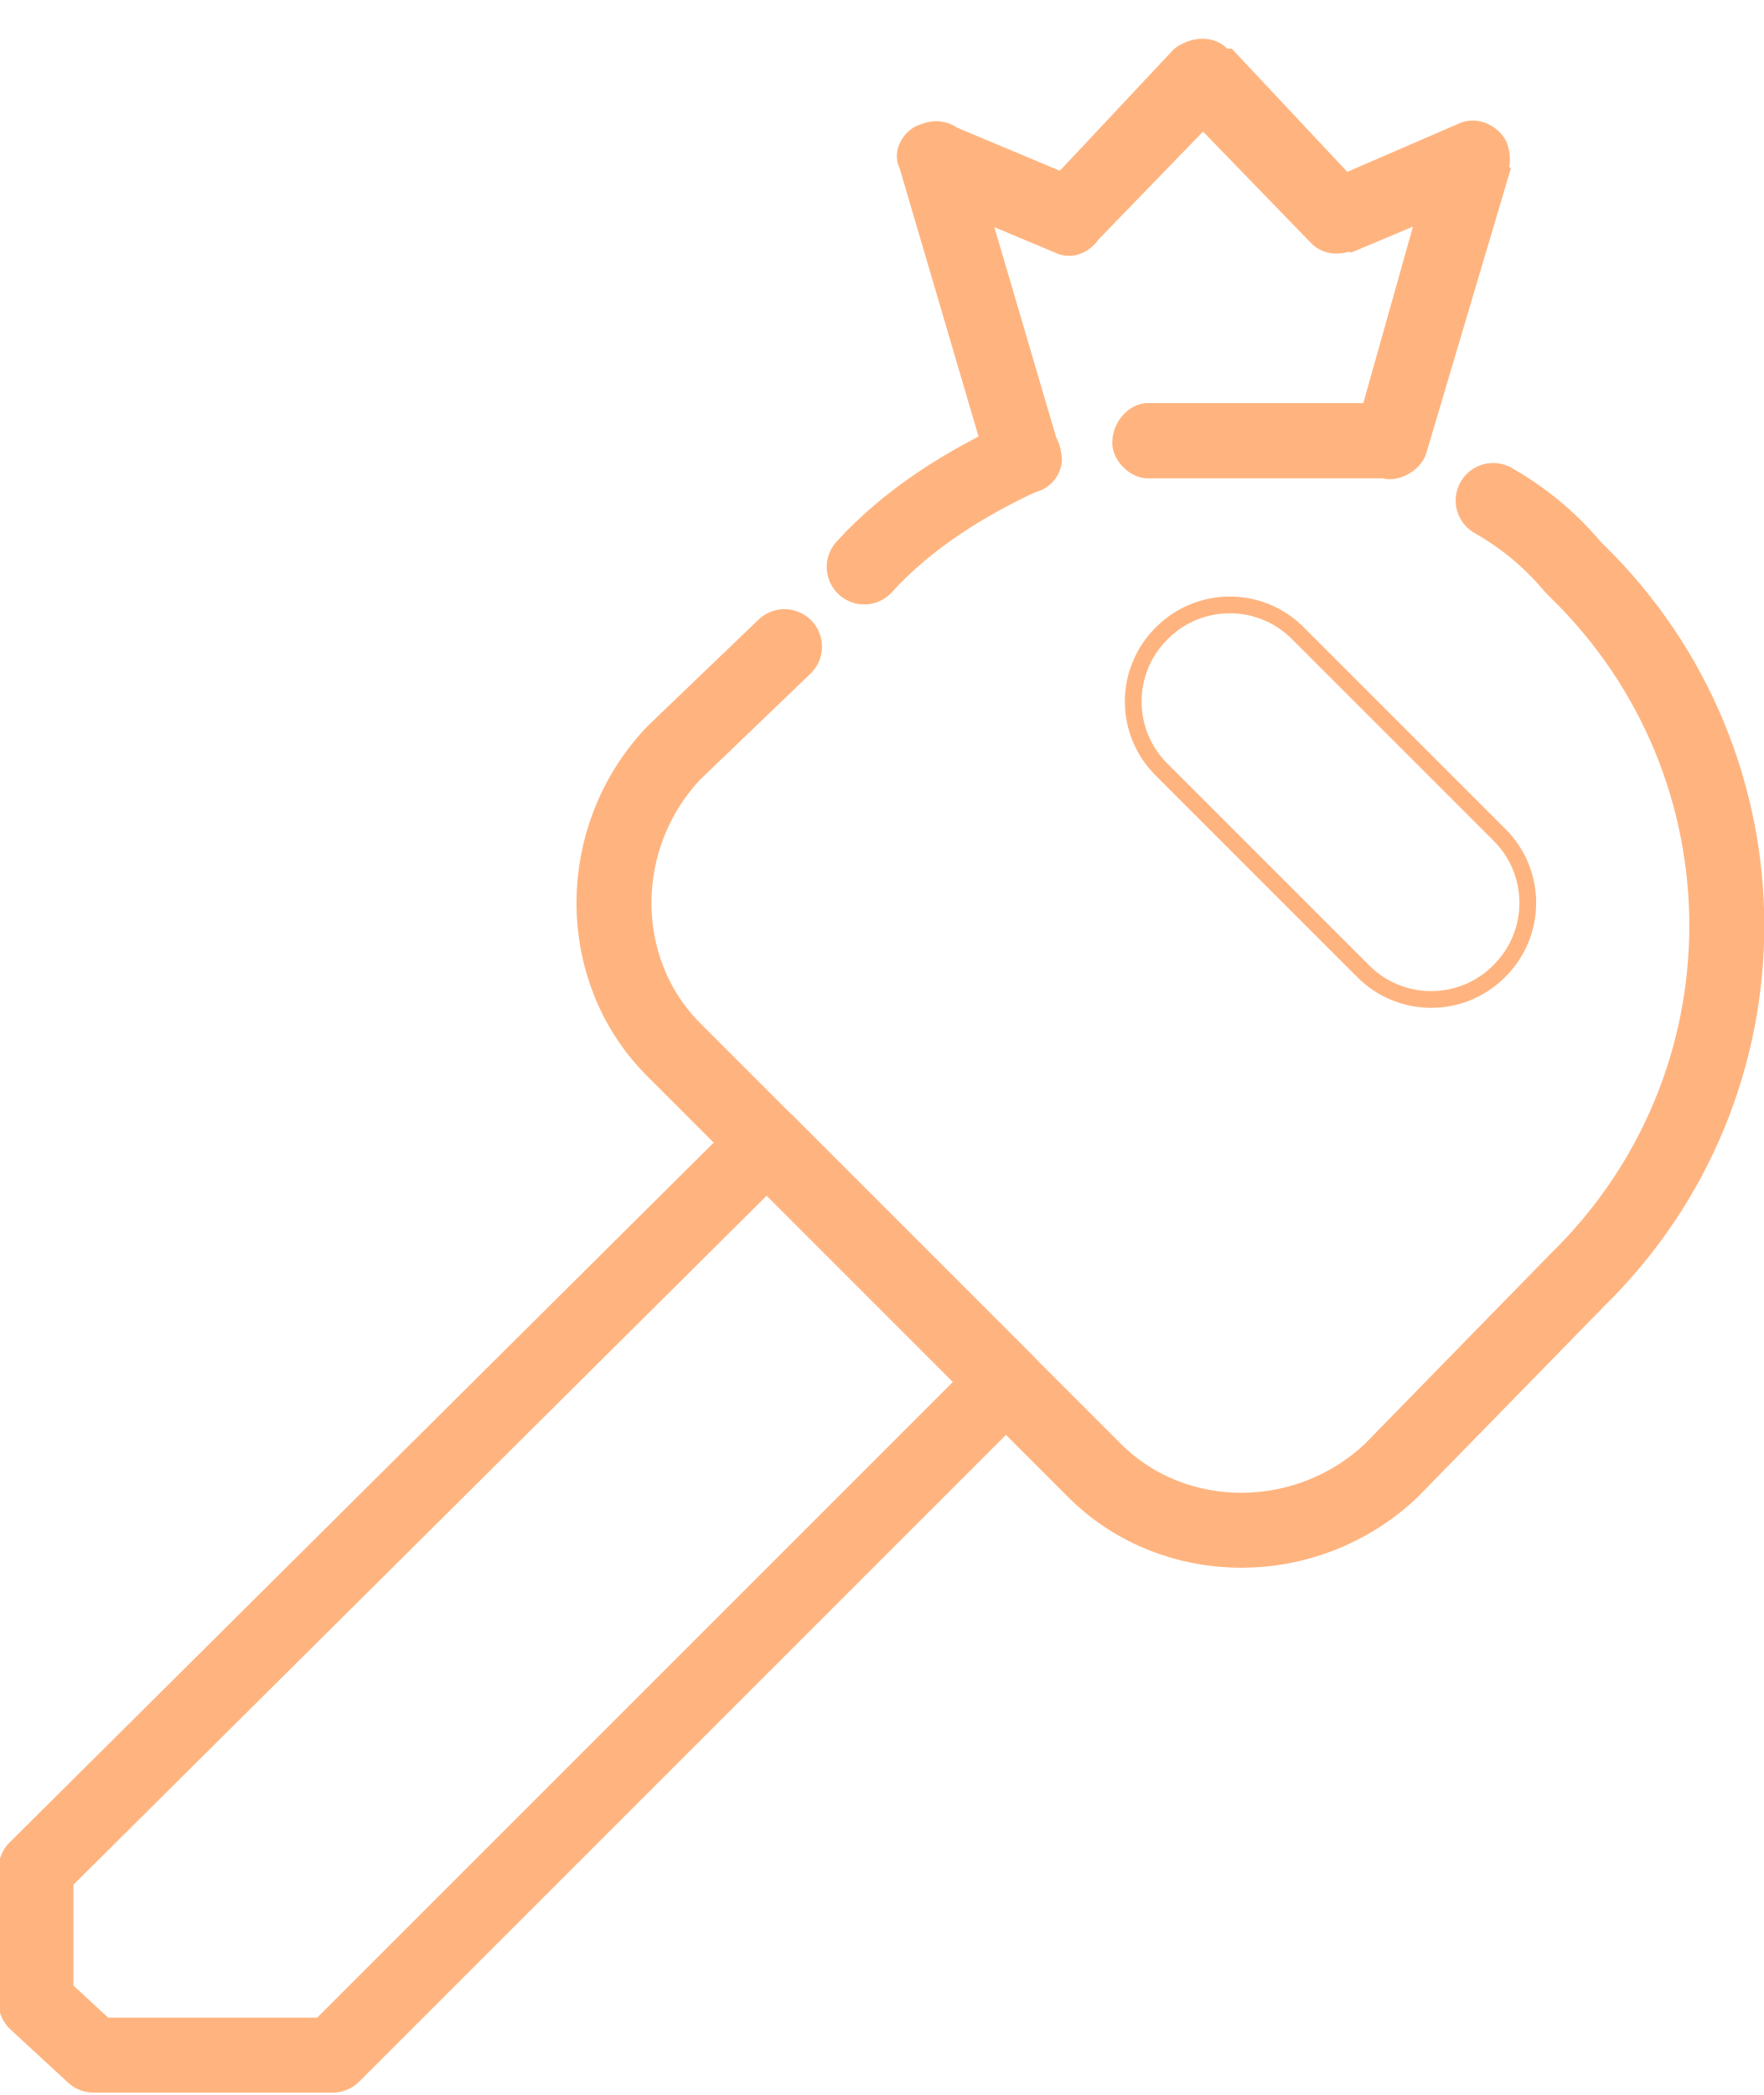
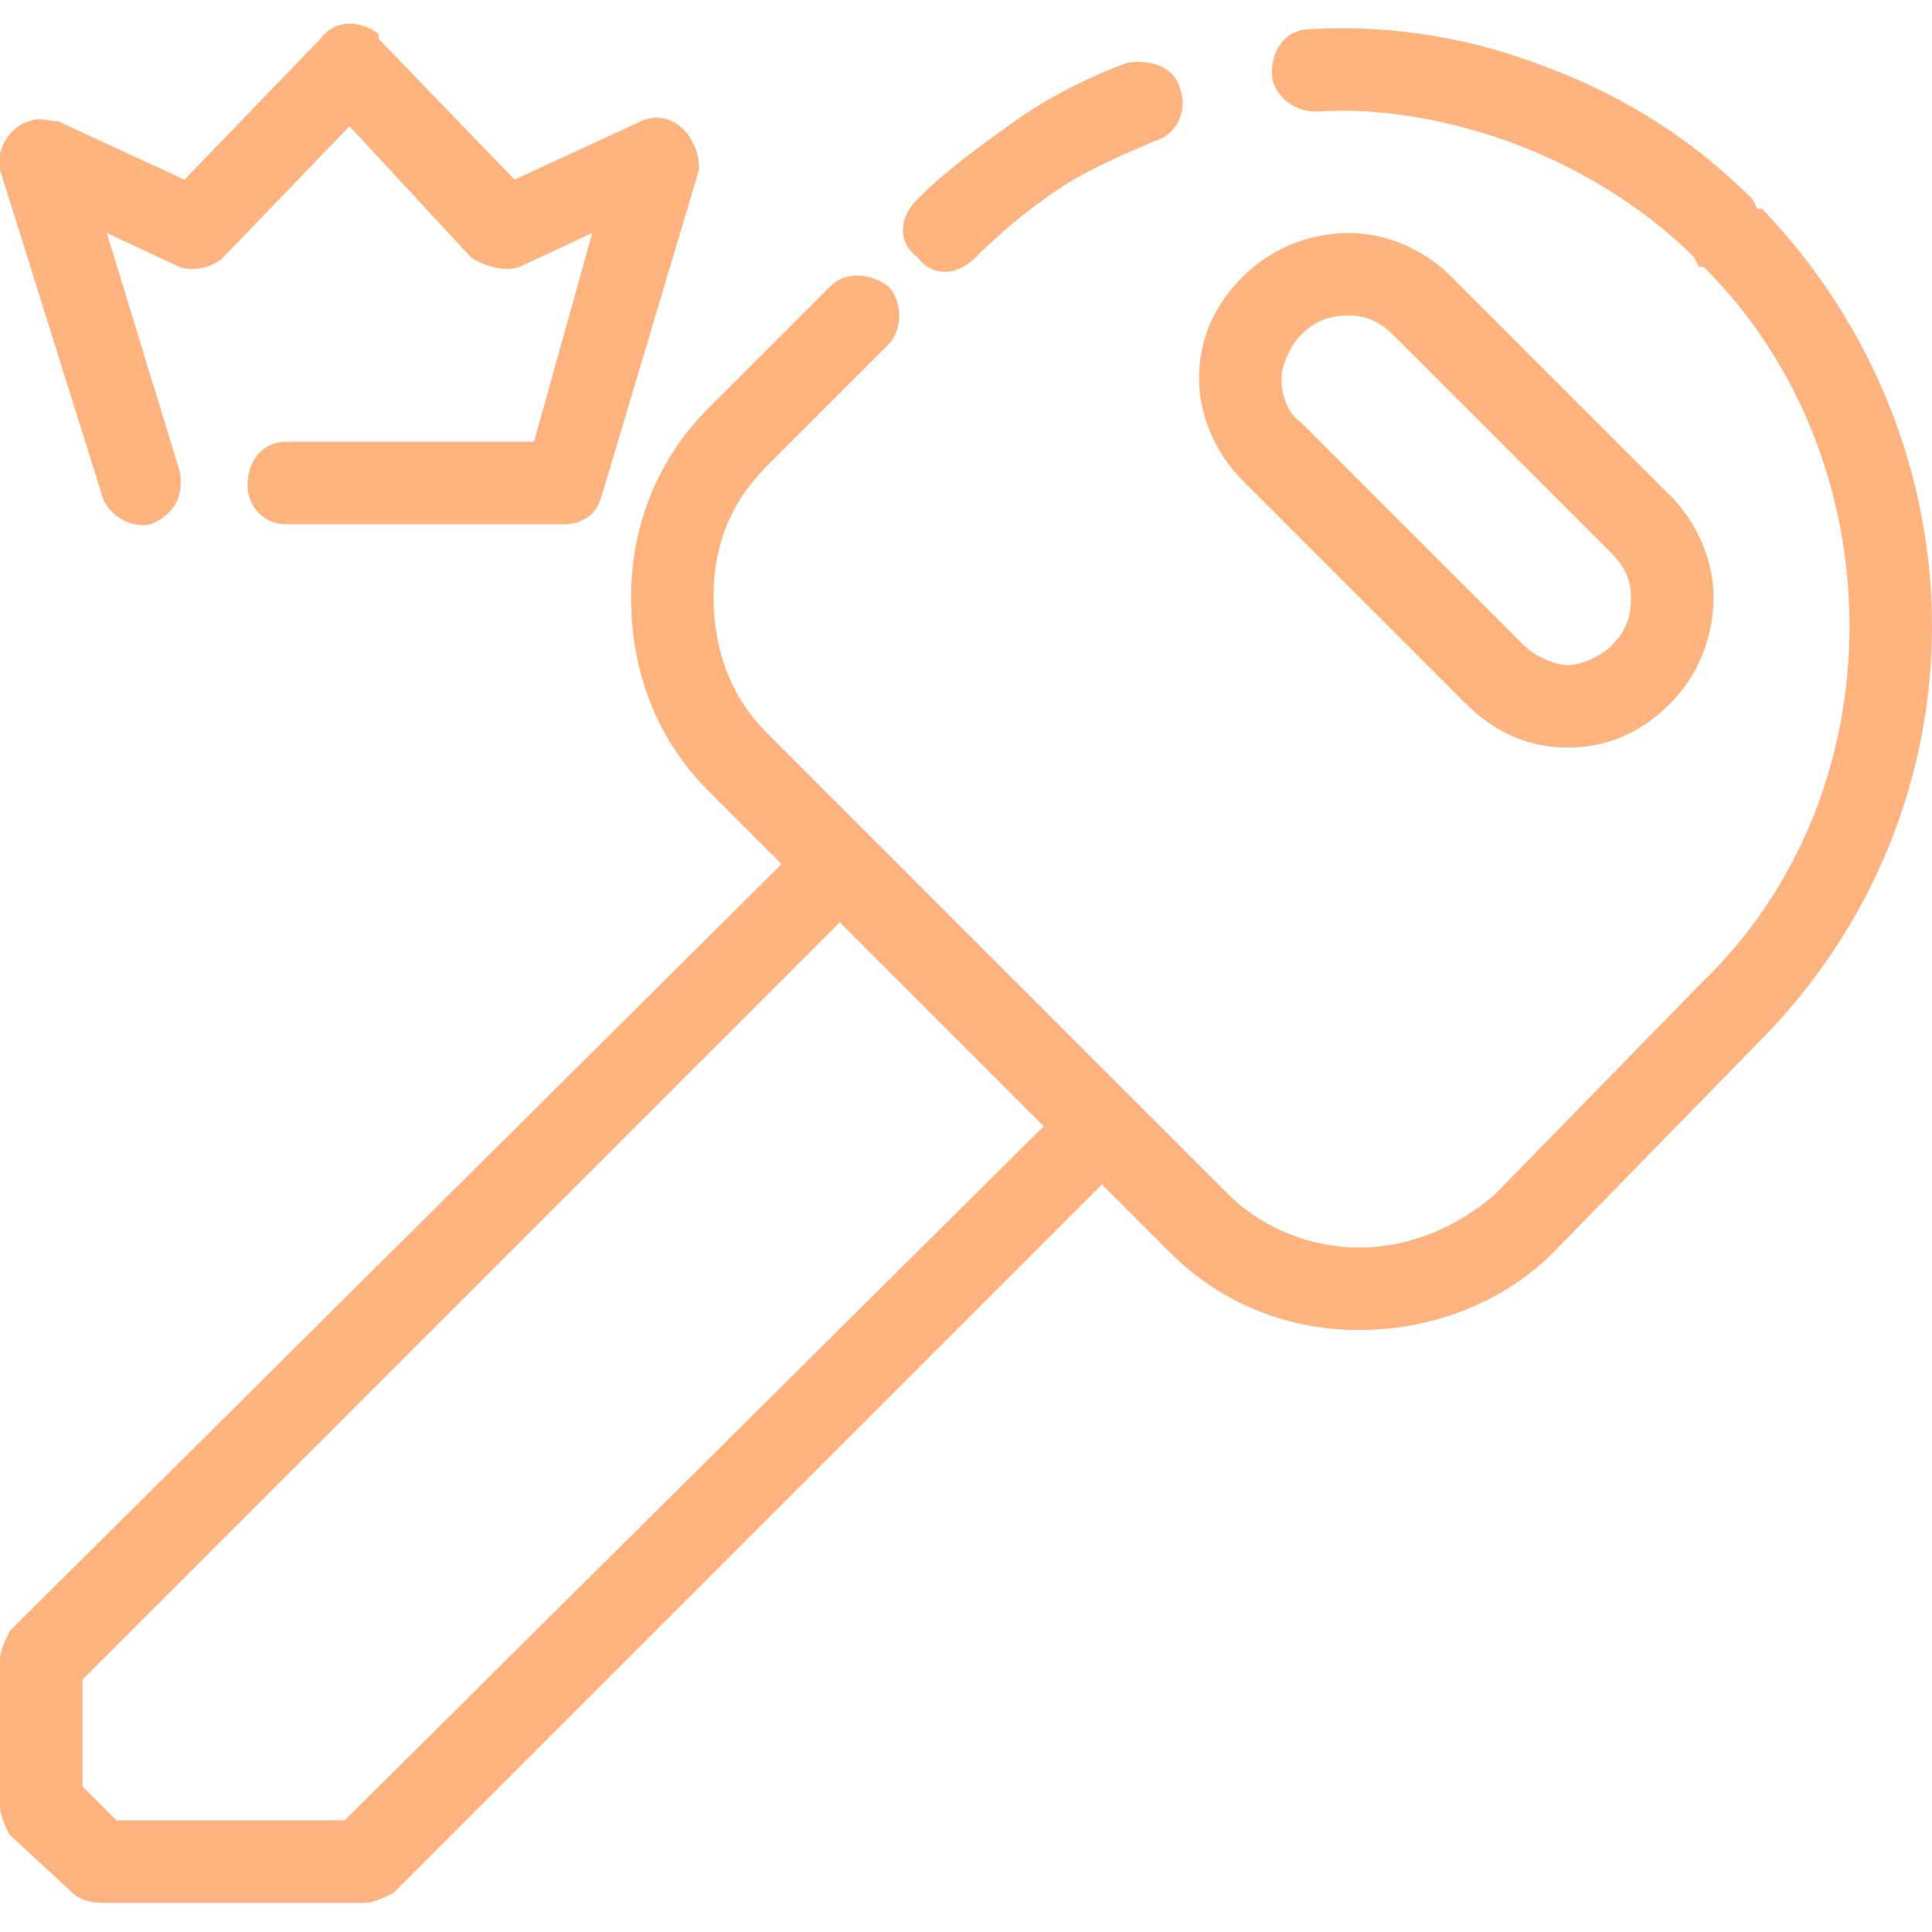
- <svg xmlns="http://www.w3.org/2000/svg" xml:space="preserve" width="3.979mm" height="4.726mm" version="1.0" style="shape-rendering:geometricPrecision; text-rendering:geometricPrecision; image-rendering:optimizeQuality; fill-rule:evenodd; clip-rule:evenodd" viewBox="0 0 398 473">
+ <svg xmlns="http://www.w3.org/2000/svg" xml:space="preserve" width="3.979mm" height="3.979mm" version="1.0" style="shape-rendering:geometricPrecision; text-rendering:geometricPrecision; image-rendering:optimizeQuality; fill-rule:evenodd; clip-rule:evenodd" viewBox="0 0 398 398">
  <defs>
    <style type="text/css">
   
-     .str0 {stroke:#FFB47F;stroke-width:16.93;stroke-linecap:round;stroke-linejoin:round}
    .fil0 {fill:none}
    .fil1 {fill:#FFB47F;fill-rule:nonzero}
   
  </style>
  </defs>
  <g id="Camada_x0020_1">
-     <g id="_2756913508368">
-       <g>
-         <path class="fil0 str0" d="M337 113c7,4 13,9 18,15l1 1c45,44 45,116 0,160l-42 43c-19,18 -49,18 -67,0l-95 -95c-18,-18 -18,-48 0,-67l25 -24m18 -18c10,-11 23,-19 36,-25" />
-         <path class="fil0 str0" d="M173 258l54 54 -152 152 -54 0 -13 -12 0 -30 165 -164z" />
-         <rect class="fil0 str0" transform="matrix(0.157841 0.157842 -0.157841 0.157842 277.547 127.609)" width="483" height="195" rx="97" ry="97" />
-       </g>
-       <g>
-         <path class="fil1" d="M239 101c2,4 -1,9 -5,10 -5,2 -10,-1 -11,-5l16 -5zm-20 -68l20 68 -16 5 -20 -68 11 -10 5 5zm-16 5c-2,-4 1,-9 5,-10 5,-2 10,1 11,5l-16 5zm35 19l-31 -13 7 -16 31 13 2 14 -9 2zm7 -16c4,2 6,7 4,11 -2,5 -7,7 -11,5l7 -16zm33 -18l-31 32 -12 -12 30 -32 13 0 0 12zm-13 -12c4,-3 9,-3 12,0 4,3 4,8 1,12l-13 -12zm31 44l-31 -32 13 -12 30 32 -3 14 -9 -2zm12 -12c3,4 3,9 0,12 -4,3 -9,3 -12,0l12 -12zm28 1l-31 13 -6 -16 30 -13 12 10 -5 6zm-7 -16c4,-2 9,0 11,4 2,5 0,10 -4,12l-7 -16zm-23 69l18 -64 17 5 -19 64 -8 6 -8 -11zm16 5c-1,4 -6,7 -10,6 -5,-2 -7,-6 -6,-11l16 5zm-63 -11l55 0 0 17 -55 0 0 -17zm0 17c-4,0 -8,-4 -8,-8 0,-5 4,-9 8,-9l0 17z" />
-       </g>
-     </g>
+     <rect class="fil0" width="398" height="398" />
+     <path class="fil1" d="M271 23c-5,0 -9,-4 -9,-8 0,-5 3,-9 8,-9 17,-1 34,2 49,8 16,6 30,15 42,27l1 2 0 0 0 0 1 0c23,24 35,55 35,86 0,31 -12,62 -36,86l0 0 0 0 0 0 0 0 -42 43 0 0 0 0c-11,11 -26,16 -40,16 -14,0 -28,-5 -39,-16l-14 -14 -146 146c-2,1 -4,2 -6,2l-54 0c-3,0 -5,-1 -6,-2l-13 -12c-1,-2 -2,-4 -2,-6l0 -30c0,-2 1,-4 2,-6l159 -158 -15 -15 0 0c-11,-11 -16,-25 -16,-40 0,-14 5,-28 16,-39l0 0 0 0 25 -25c3,-3 8,-3 12,0 3,3 3,9 0,12l-25 25 0 0 0 0c-8,8 -11,17 -11,27 0,10 3,20 11,28l0 0 21 21 0 0 54 54 0 0 20 20c7,7 17,11 27,11 10,0 20,-4 28,-11l0 0 42 -43 0 0 0 0 0 0c21,-20 31,-47 31,-74 0,-27 -10,-54 -30,-74l-1 0 0 0 0 0 0 0 -1 -2c-10,-10 -23,-18 -36,-23 -13,-5 -28,-8 -42,-7zm-234 74c1,5 -1,9 -6,11 -4,1 -9,-2 -10,-6l-21 -67c-1,-4 2,-9 6,-10 2,-1 4,0 6,0l0 0 26 12 28 -29c3,-4 8,-4 12,-1l0 1 0 0 28 29 26 -12c4,-2 9,0 11,5 1,2 1,4 1,5l0 0 -20 67c-1,4 -4,6 -8,6l0 0 -57 0c-5,0 -8,-4 -8,-8 0,-5 3,-9 8,-9l51 0 12 -43 -15 7c-3,1 -7,0 -10,-2l-25 -27 -26 27 0 0c-2,2 -6,3 -9,2l-15 -7 15 49zm262 -40l45 45c6,6 9,14 9,21 0,8 -3,16 -9,22l0 0c-6,6 -13,9 -21,9 -8,0 -15,-3 -21,-9l-46 -46 0 0c-6,-6 -9,-14 -9,-21 0,-8 3,-15 9,-21l0 0 0 0 0 0c6,-6 14,-9 22,-9 7,0 15,3 21,9l0 0zm33 57l-45 -45 0 0 0 0c-3,-3 -6,-4 -9,-4 -4,0 -7,1 -10,4l0 0 0 0c-2,2 -4,6 -4,9 0,3 1,7 4,9l0 0 46 46c2,2 6,4 9,4 3,0 7,-2 9,-4l0 0c3,-3 4,-6 4,-10 0,-3 -1,-6 -4,-9zm-117 118l-42 -42 -156 156 0 22 7 7 47 0 144 -143zm-14 -179c-4,4 -9,4 -12,0 -4,-3 -4,-8 0,-12 6,-6 13,-11 20,-16 7,-5 15,-9 23,-12 5,-1 10,1 11,5 2,5 -1,10 -5,11 -7,3 -14,6 -20,10 -6,4 -12,9 -17,14z" />
  </g>
</svg>
